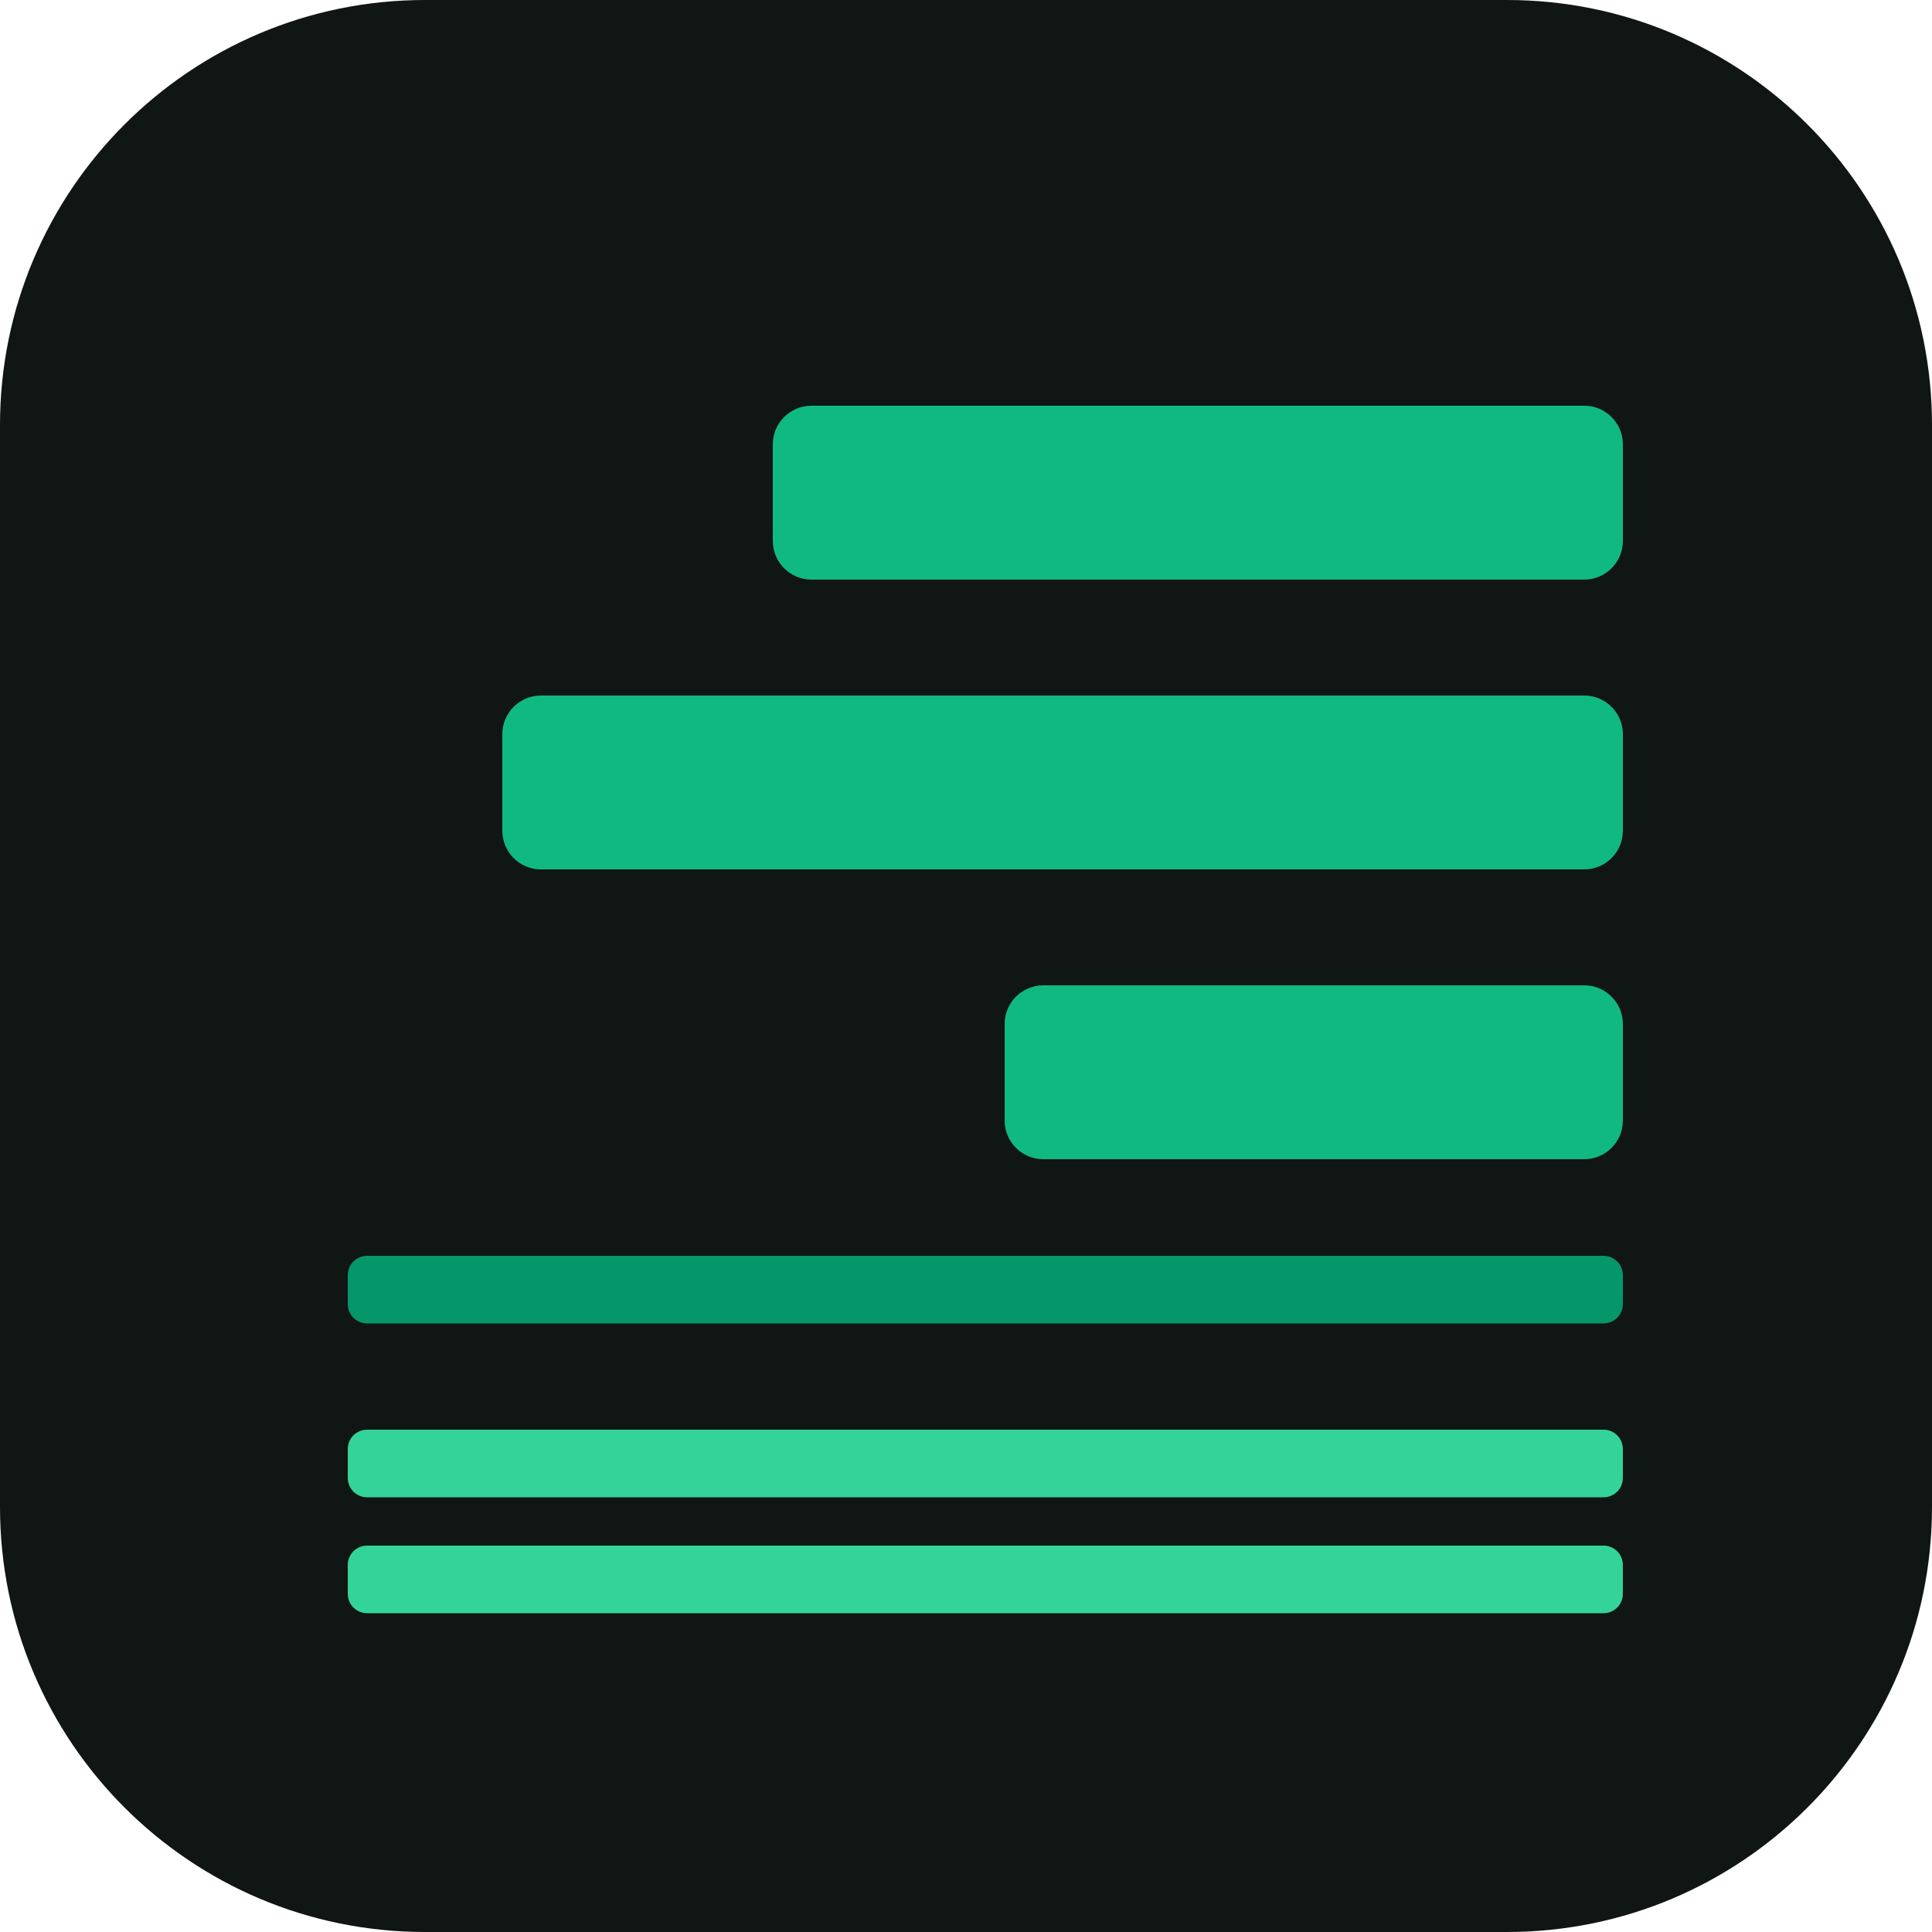
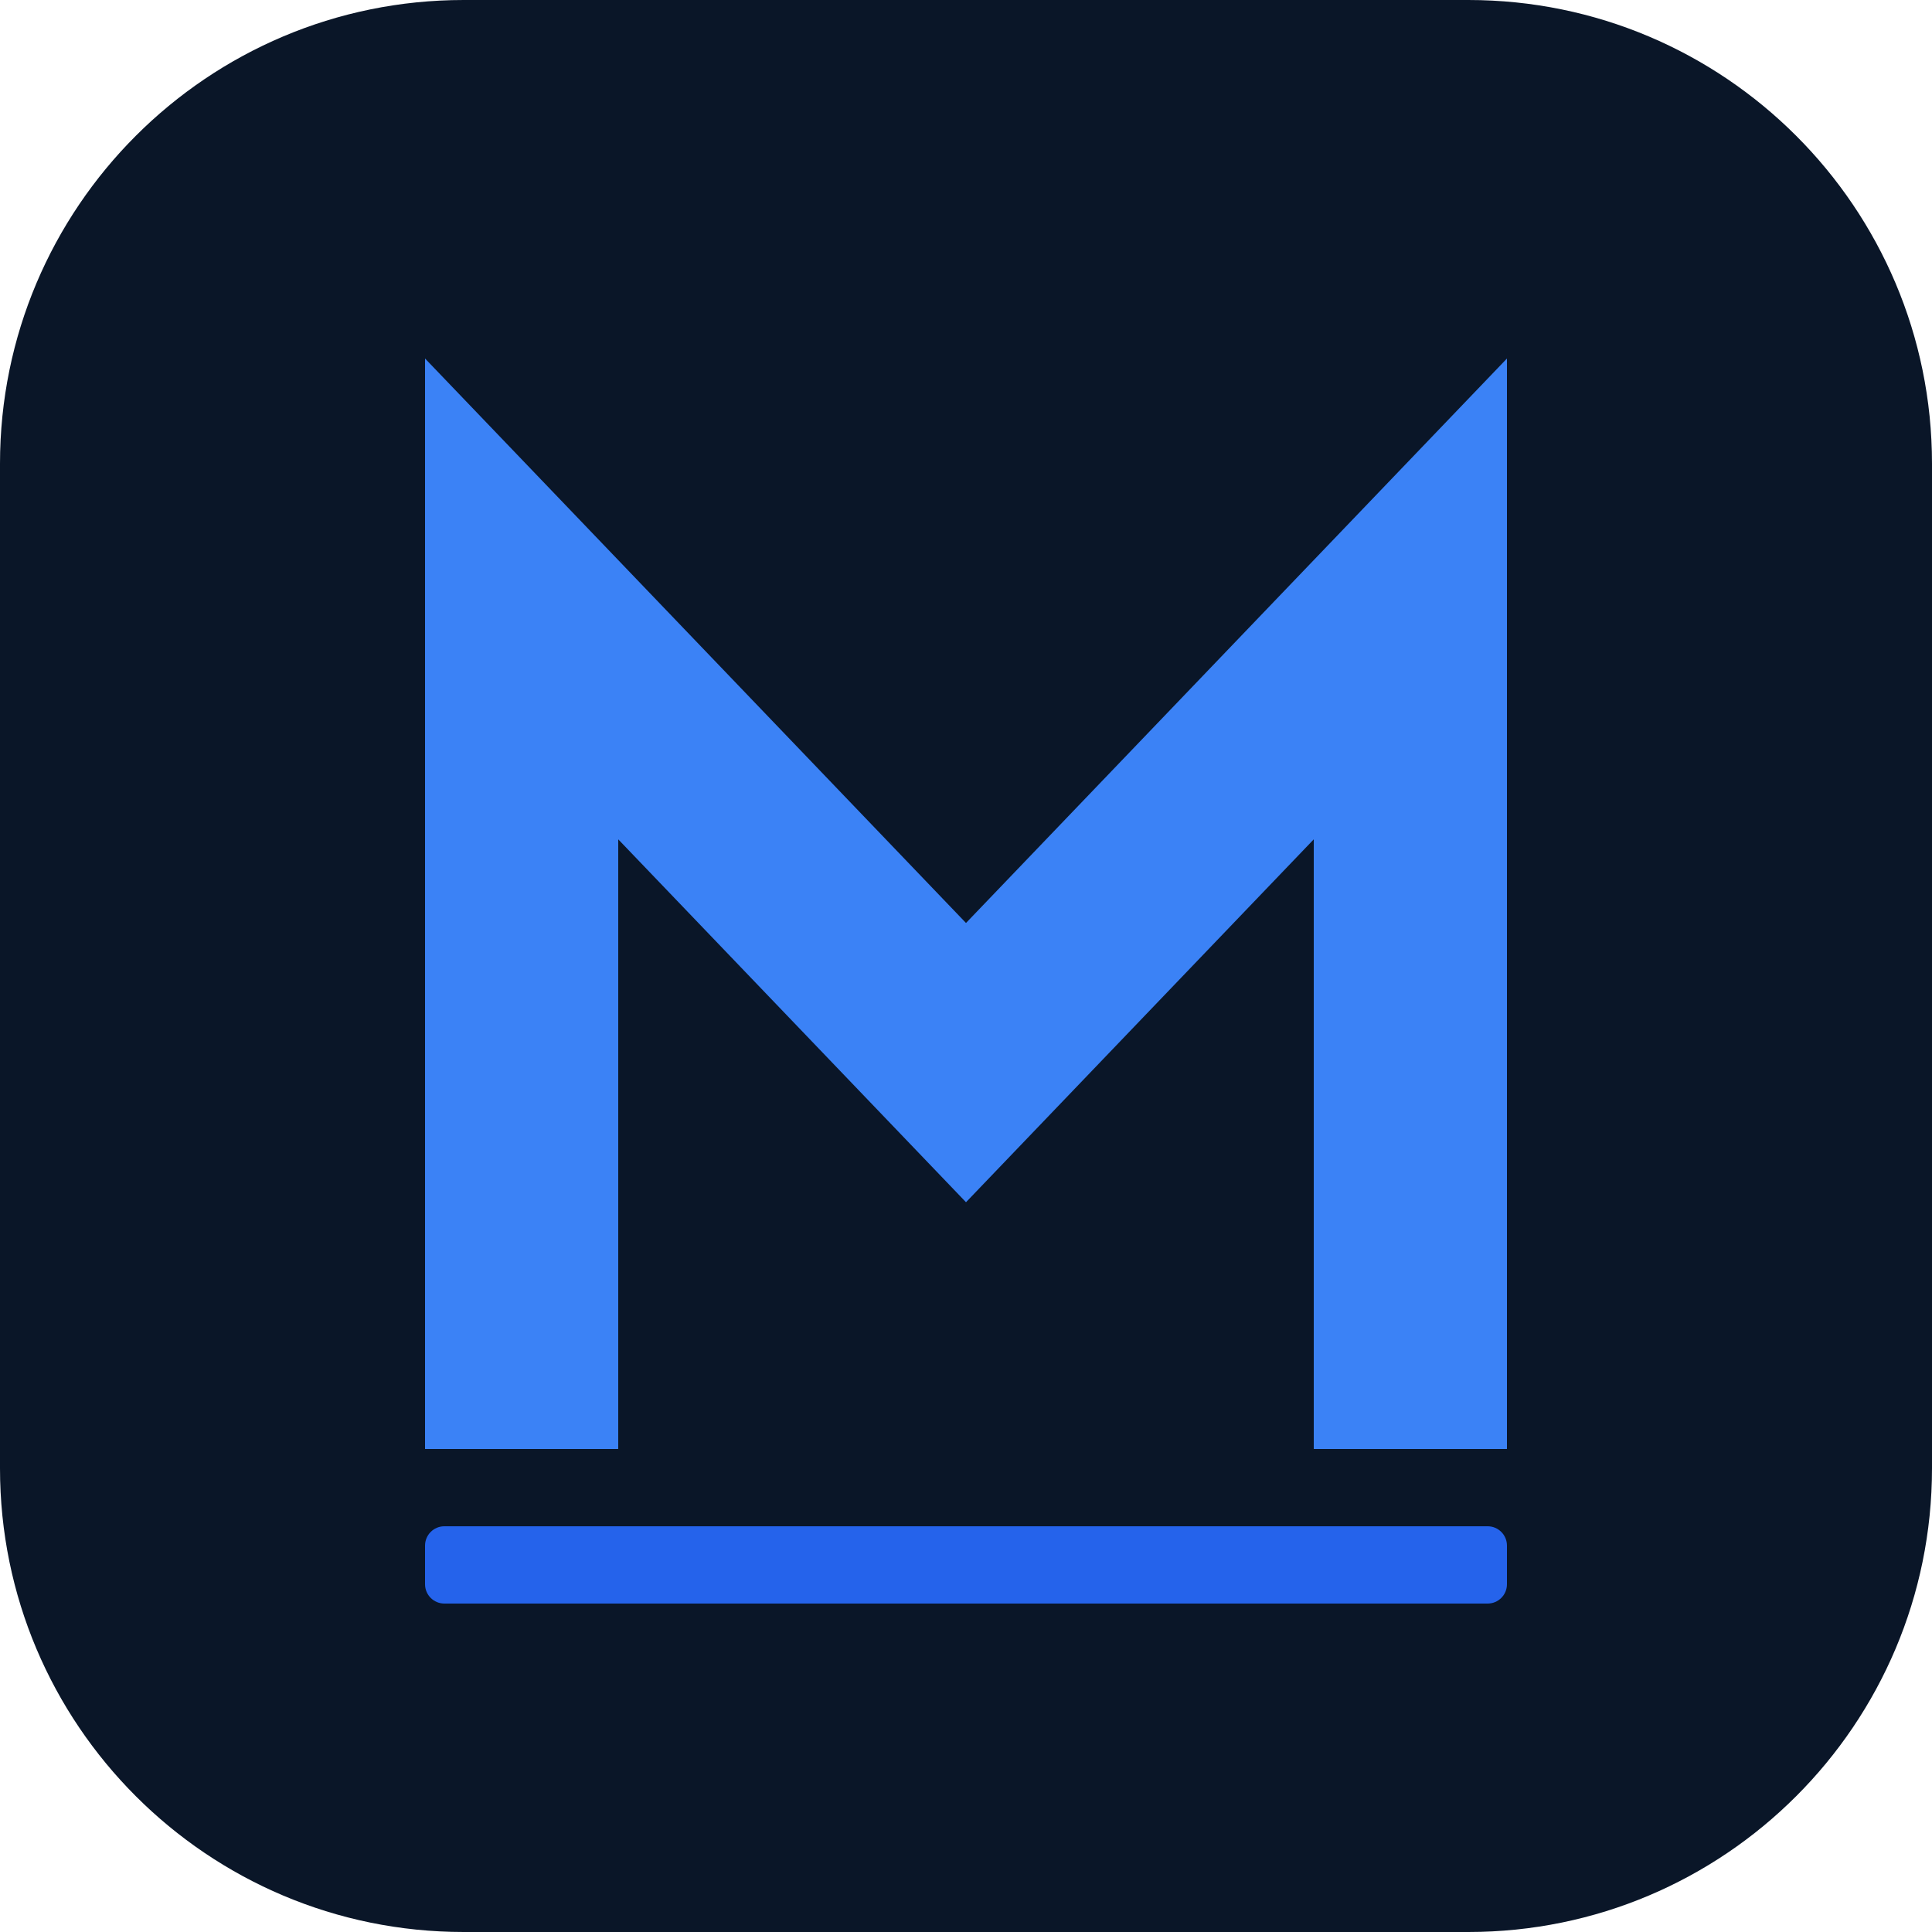
<svg xmlns="http://www.w3.org/2000/svg" viewBox="0 0 100 100" width="100" height="100" role="img" aria-label="MeritBooks">
-   <rect x="0" y="0" width="100" height="100" rx="22" fill="#0F1613" />
-   <rect x="40" y="21" width="44" height="9" rx="2" fill="#10b981" />
-   <rect x="26" y="36" width="58" height="9" rx="2" fill="#10b981" />
-   <rect x="52" y="51" width="32" height="9" rx="2" fill="#10b981" />
-   <rect x="18" y="65" width="66" height="3.5" rx="1" fill="#059669" />
-   <rect x="18" y="74" width="66" height="3.5" rx="1" fill="#34d399" />
-   <rect x="18" y="80" width="66" height="3.5" rx="1" fill="#34d399" />
+   <rect x="0" y="0" width="100" height="100" rx="24" fill="#0A1628" />
+   <path d="M27 70V31L50 55L73 31V70" fill="none" stroke="#3B82F6" stroke-width="10" stroke-linecap="square" stroke-linejoin="miter" stroke-miterlimit="4" />
+   <rect x="22" y="79" width="56" height="4" rx="1" fill="#2563EB" />
</svg>
